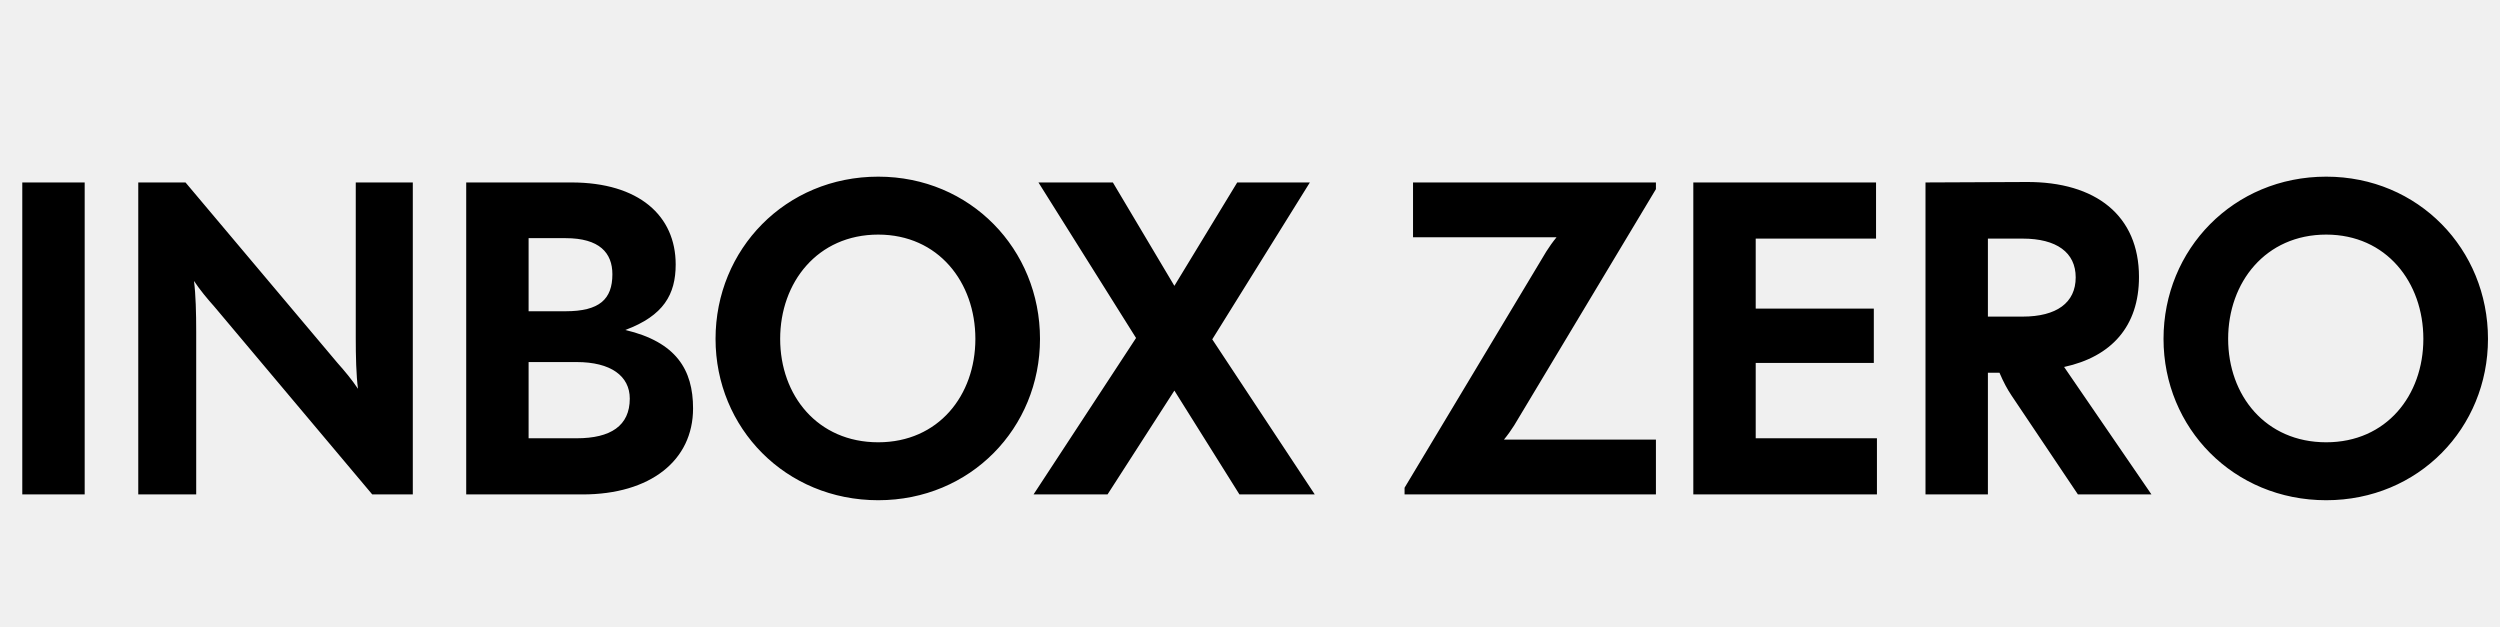
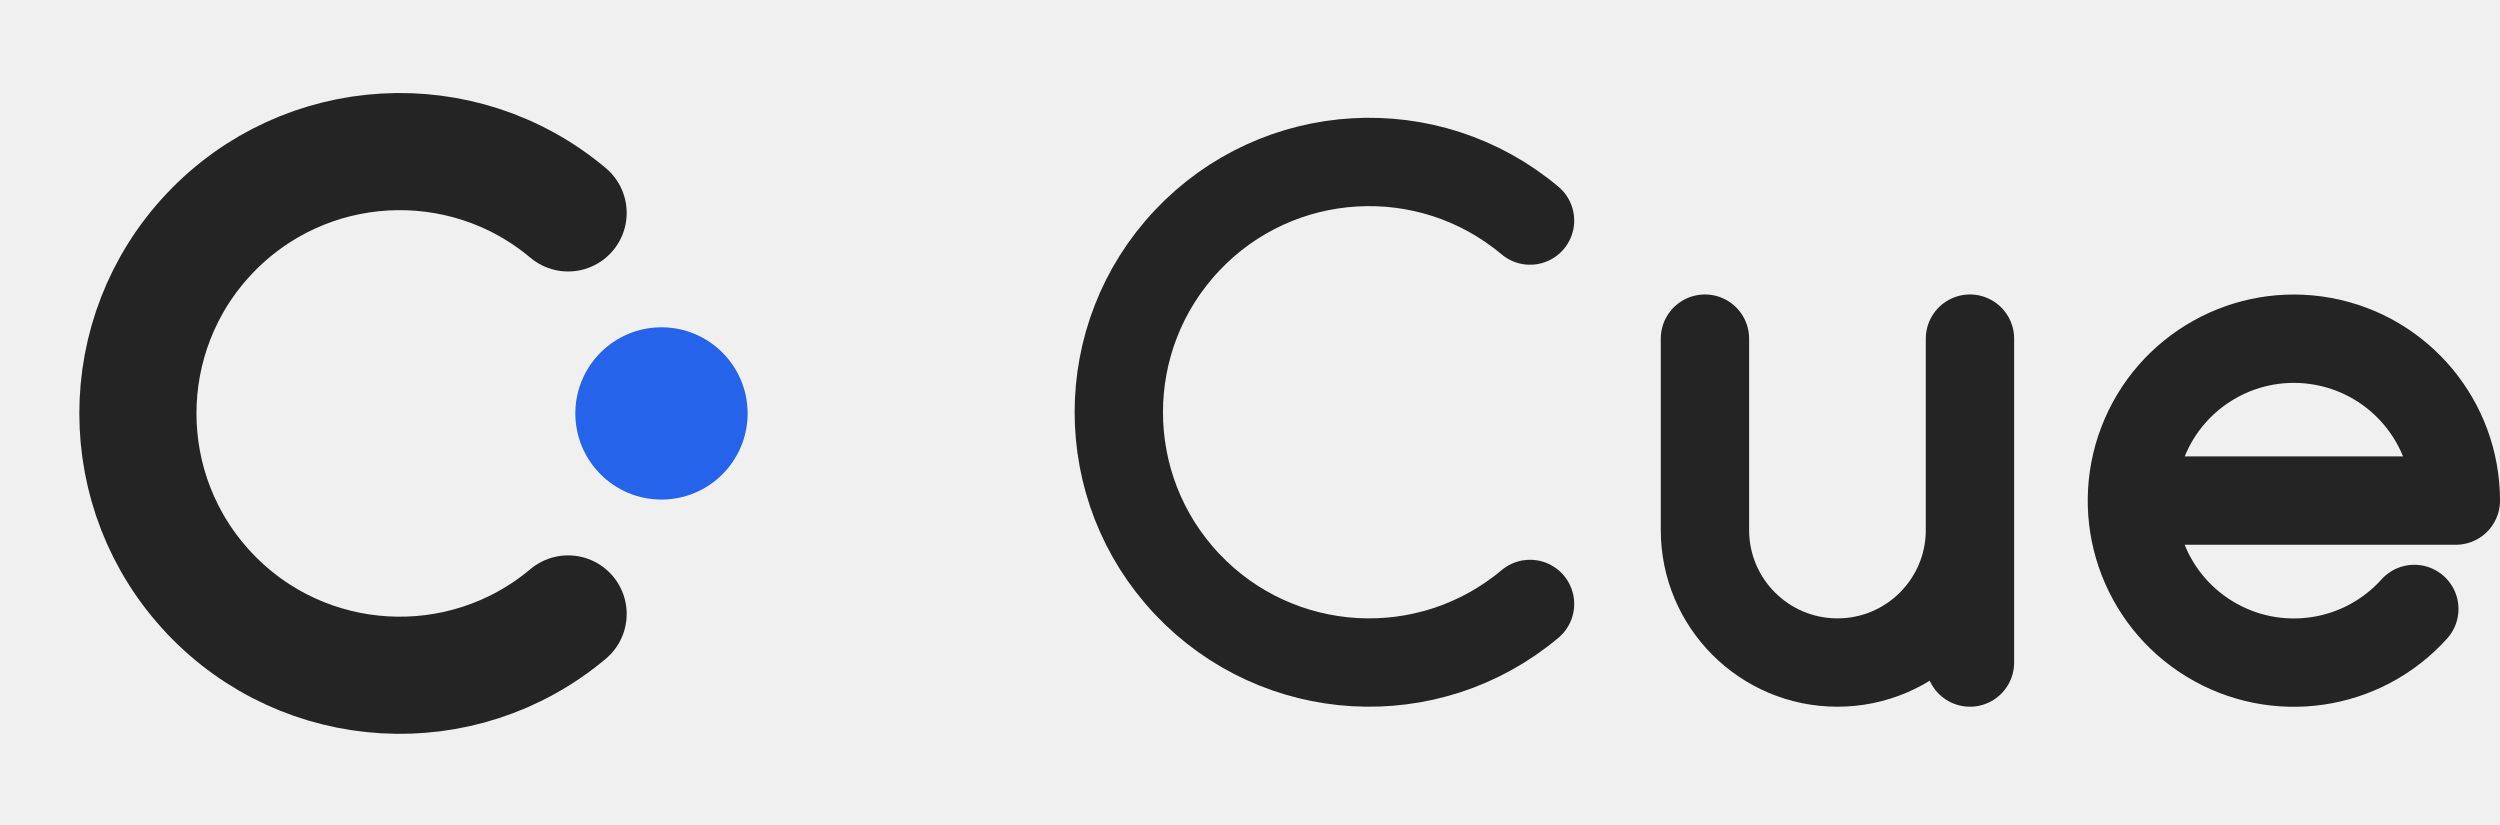
- <svg xmlns="http://www.w3.org/2000/svg" width="359" height="90" viewBox="0 0 359 90" fill="none">
-   <g clip-path="url(#clip0_760_4)">
-     <path d="M3.2 71V26.2H12.16V71H3.2ZM19.855 71V26.2H26.639L48.463 52.12C49.487 53.272 50.511 54.488 51.407 55.832C51.151 53.912 51.087 51.16 51.087 48.536V26.2H59.279V71H53.455L30.799 44.056C29.775 42.904 28.751 41.688 27.855 40.344C28.111 42.264 28.175 45.016 28.175 47.64V71H19.855ZM66.948 71V26.2H82.052C91.779 26.2 97.028 31 97.028 37.976C97.028 42.264 95.299 45.336 89.796 47.384C97.091 49.112 99.523 53.08 99.523 58.648C99.523 66.136 93.379 71 83.651 71H66.948ZM75.907 62.936H82.82C87.683 62.936 90.436 61.144 90.436 57.24C90.436 53.976 87.683 51.992 82.82 51.992H75.907V62.936ZM75.907 44.696H81.219C86.084 44.696 87.939 42.968 87.939 39.384C87.939 36.312 86.084 34.2 81.219 34.2H75.907V44.696ZM126.112 71.832C112.8 71.832 102.752 61.464 102.752 48.664C102.752 35.8 112.8 25.368 126.112 25.368C139.36 25.368 149.344 35.8 149.344 48.664C149.344 61.464 139.36 71.832 126.112 71.832ZM112.032 48.664C112.032 56.792 117.408 63.512 126.112 63.512C134.752 63.512 140.064 56.792 140.064 48.664C140.064 40.536 134.752 33.688 126.112 33.688C117.408 33.688 112.032 40.536 112.032 48.664ZM148.417 71L163.137 48.536L149.121 26.2H159.809L168.641 41.048L177.665 26.2H188.097L174.081 48.728L188.801 71H177.985L168.641 56.088L159.041 71H148.417ZM201.695 71V70.04L222.047 36.12C222.495 35.416 222.943 34.776 223.519 34.072H202.911V26.2H237.791V27.16L217.439 61.08C216.991 61.784 216.543 62.424 215.967 63.128H237.791V71H201.695ZM243.16 71V26.2H269.4V34.264H252.12V44.312H269.08V52.12H252.12V62.936H269.528V71H243.16ZM276.502 71V26.2L290.966 26.136C301.014 26.072 307.158 31 307.158 39.768C307.158 46.872 303.19 51.224 296.406 52.696L308.95 71H298.39L288.854 56.792C288.214 55.832 287.702 54.872 287.126 53.528H285.462V71H276.502ZM285.462 45.464H290.454C295.318 45.464 298.07 43.48 298.07 39.832C298.07 36.248 295.318 34.264 290.454 34.264H285.462V45.464ZM334.042 71.832C320.73 71.832 310.682 61.464 310.682 48.664C310.682 35.8 320.73 25.368 334.042 25.368C347.29 25.368 357.274 35.8 357.274 48.664C357.274 61.464 347.29 71.832 334.042 71.832ZM319.962 48.664C319.962 56.792 325.338 63.512 334.042 63.512C342.682 63.512 347.994 56.792 347.994 48.664C347.994 40.536 342.682 33.688 334.042 33.688C325.338 33.688 319.962 40.536 319.962 48.664Z" fill="black" />
+ <svg xmlns="http://www.w3.org/2000/svg" viewBox="0 0 84.9 28" width="339.6" height="112">
+   <g transform="scale(1.17)">
+     <path d="M16.49 6.18A7.6 7.6 0 1 0 16.49 17.82" fill="none" stroke="#242424" stroke-width="3.4" stroke-linecap="round" />
+     <circle cx="19.2" cy="12" r="2.5" fill="#2563EB" />
  </g>
-   <defs>
-     <clipPath id="clip0_760_4">
-       <rect width="359" height="90" fill="white" />
-     </clipPath>
-   </defs>
+   <g transform="translate(36.5 0)">
+     <path d="M15.46 7.49A8.5 8.5 0 1 0 15.46 20.51" fill="none" stroke="#242424" stroke-width="3" stroke-linecap="round" stroke-linejoin="round" />
+     <path d="M21.4 11.5V18a4.5 4.5 0 0 0 9 0M30.4 11.5V22.5" fill="none" stroke="#242424" stroke-width="3" stroke-linecap="round" stroke-linejoin="round" />
+     <path d="M35.9 17H46.9A5.5 5.5 0 1 0 45.49 20.68" fill="none" stroke="#242424" stroke-width="3" stroke-linecap="round" stroke-linejoin="round" />
+   </g>
</svg>
